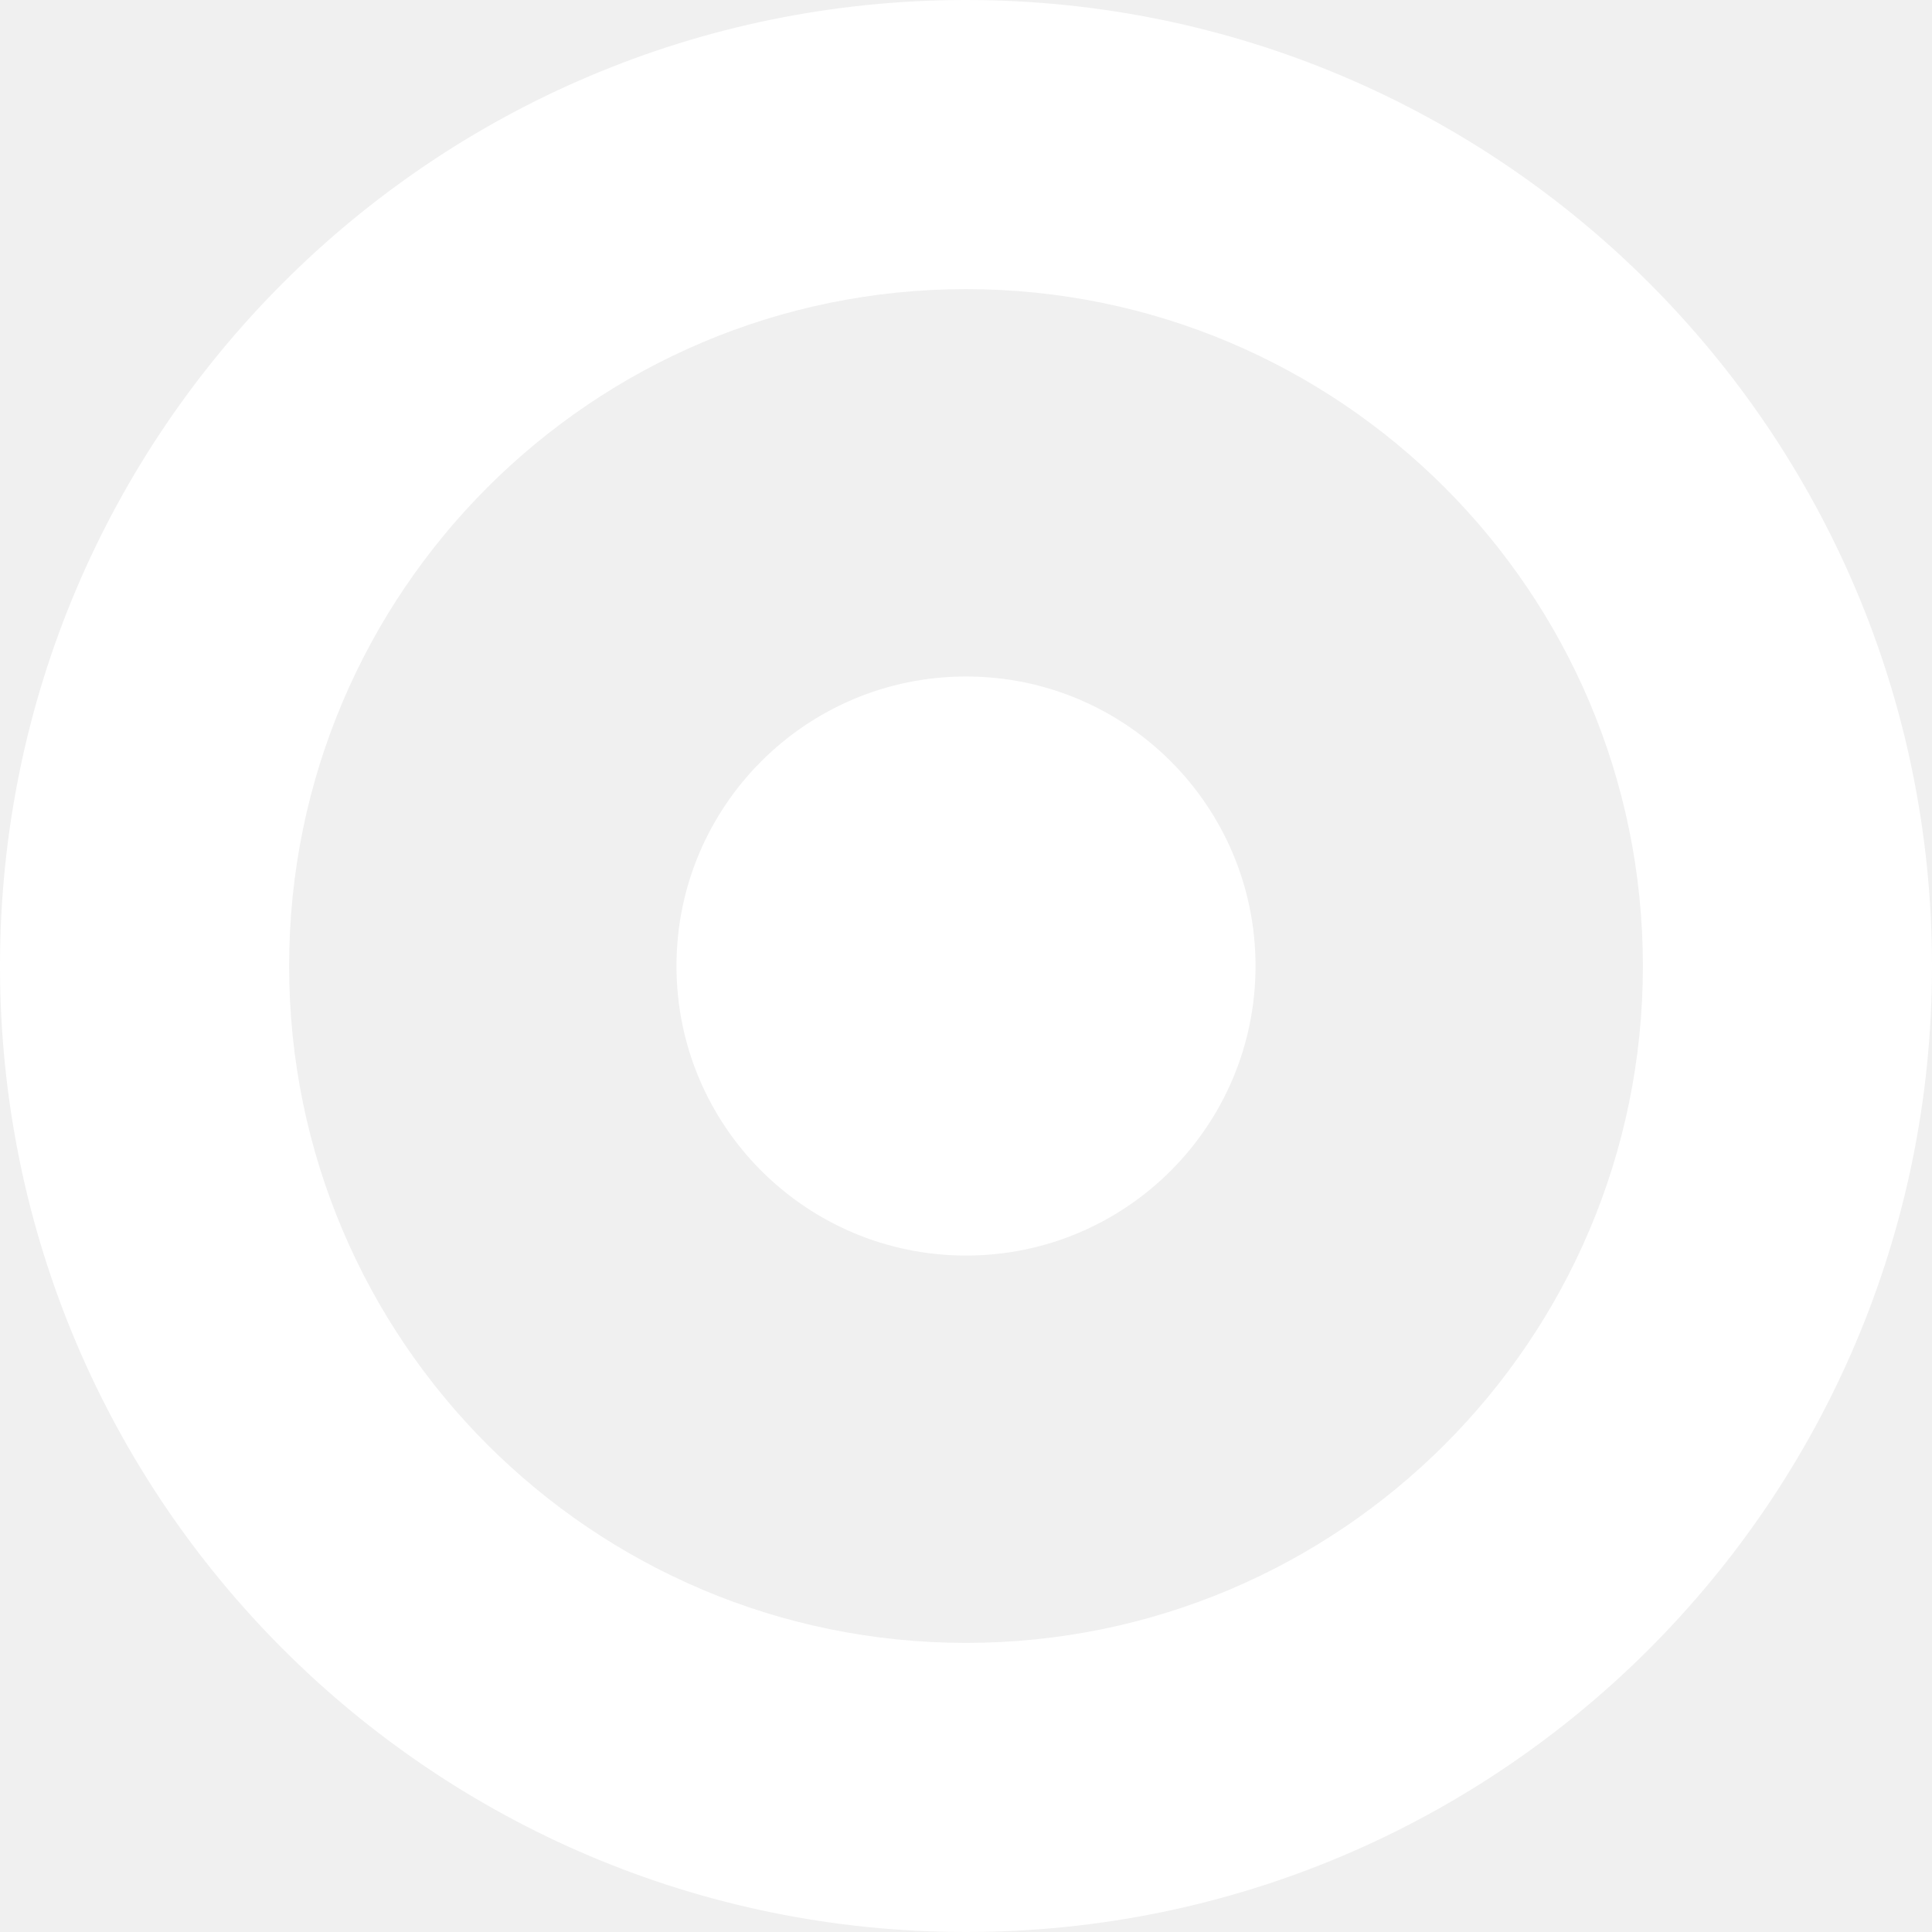
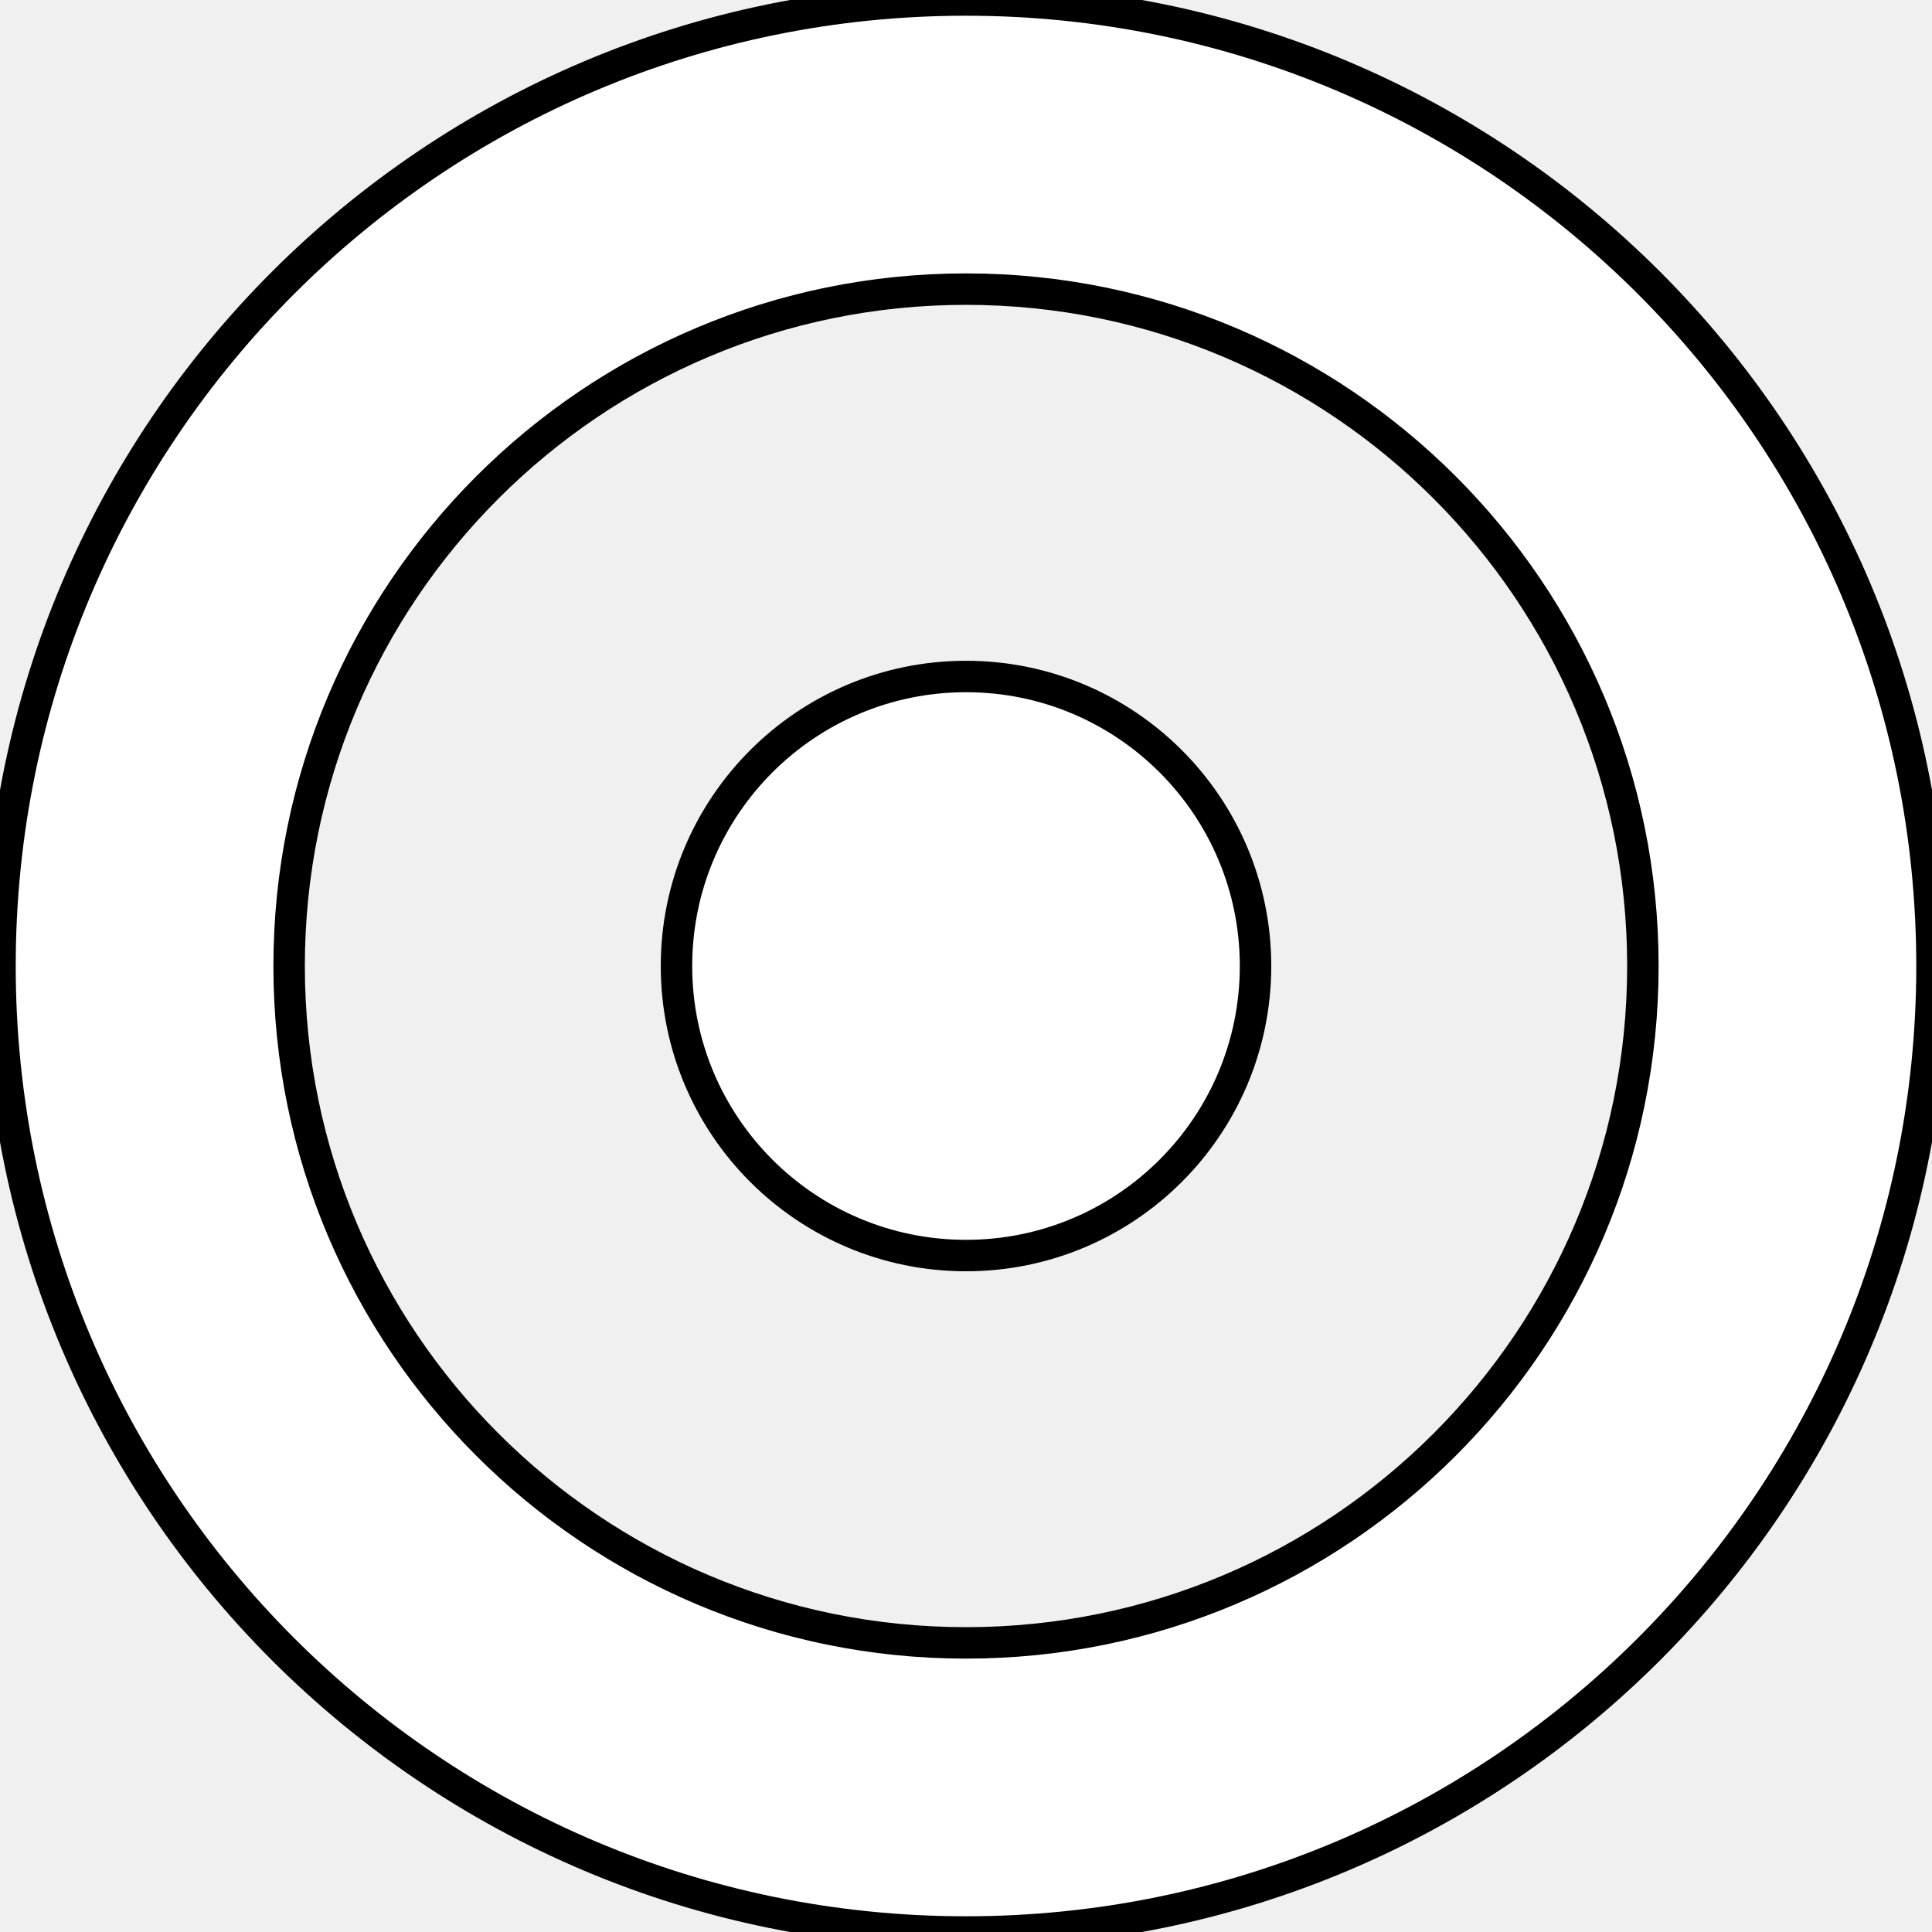
<svg xmlns="http://www.w3.org/2000/svg" version="1.1" id="Layer_1" x="0px" y="0px" width="122.88px" height="122.88px" viewBox="0 0 122.88 122.88" enable-background="new 0 0 122.88 122.88" xml:space="preserve">
  <g>
-     <path fill="white" fill-rule="evenodd" clip-rule="evenodd" d="M61.438,0c33.938,0,61.442,27.509,61.442,61.442S95.375,122.88,61.438,122.88 C27.509,122.88,0,95.376,0,61.442S27.509,0,61.438,0L61.438,0z M61.442,43.027c10.17,0,18.413,8.245,18.413,18.416 c0,10.17-8.243,18.413-18.413,18.413c-10.171,0-18.416-8.243-18.416-18.413C43.026,51.272,51.271,43.027,61.442,43.027 L61.442,43.027z M61.438,18.389c23.778,0,43.054,19.279,43.054,43.054s-19.275,43.049-43.054,43.049 c-23.77,0-43.049-19.274-43.049-43.049S37.668,18.389,61.438,18.389L61.438,18.389z" />
+     <path fill="white" stroke="black" stroke-width="2" fill-rule="evenodd" clip-rule="evenodd" d="M61.438,0c33.938,0,61.442,27.509,61.442,61.442S95.375,122.88,61.438,122.88 C27.509,122.88,0,95.376,0,61.442S27.509,0,61.438,0L61.438,0z M61.442,43.027c10.17,0,18.413,8.245,18.413,18.416 c0,10.17-8.243,18.413-18.413,18.413c-10.171,0-18.416-8.243-18.416-18.413C43.026,51.272,51.271,43.027,61.442,43.027 L61.442,43.027z M61.438,18.389c23.778,0,43.054,19.279,43.054,43.054s-19.275,43.049-43.054,43.049 c-23.77,0-43.049-19.274-43.049-43.049S37.668,18.389,61.438,18.389L61.438,18.389z" />
  </g>
</svg>
